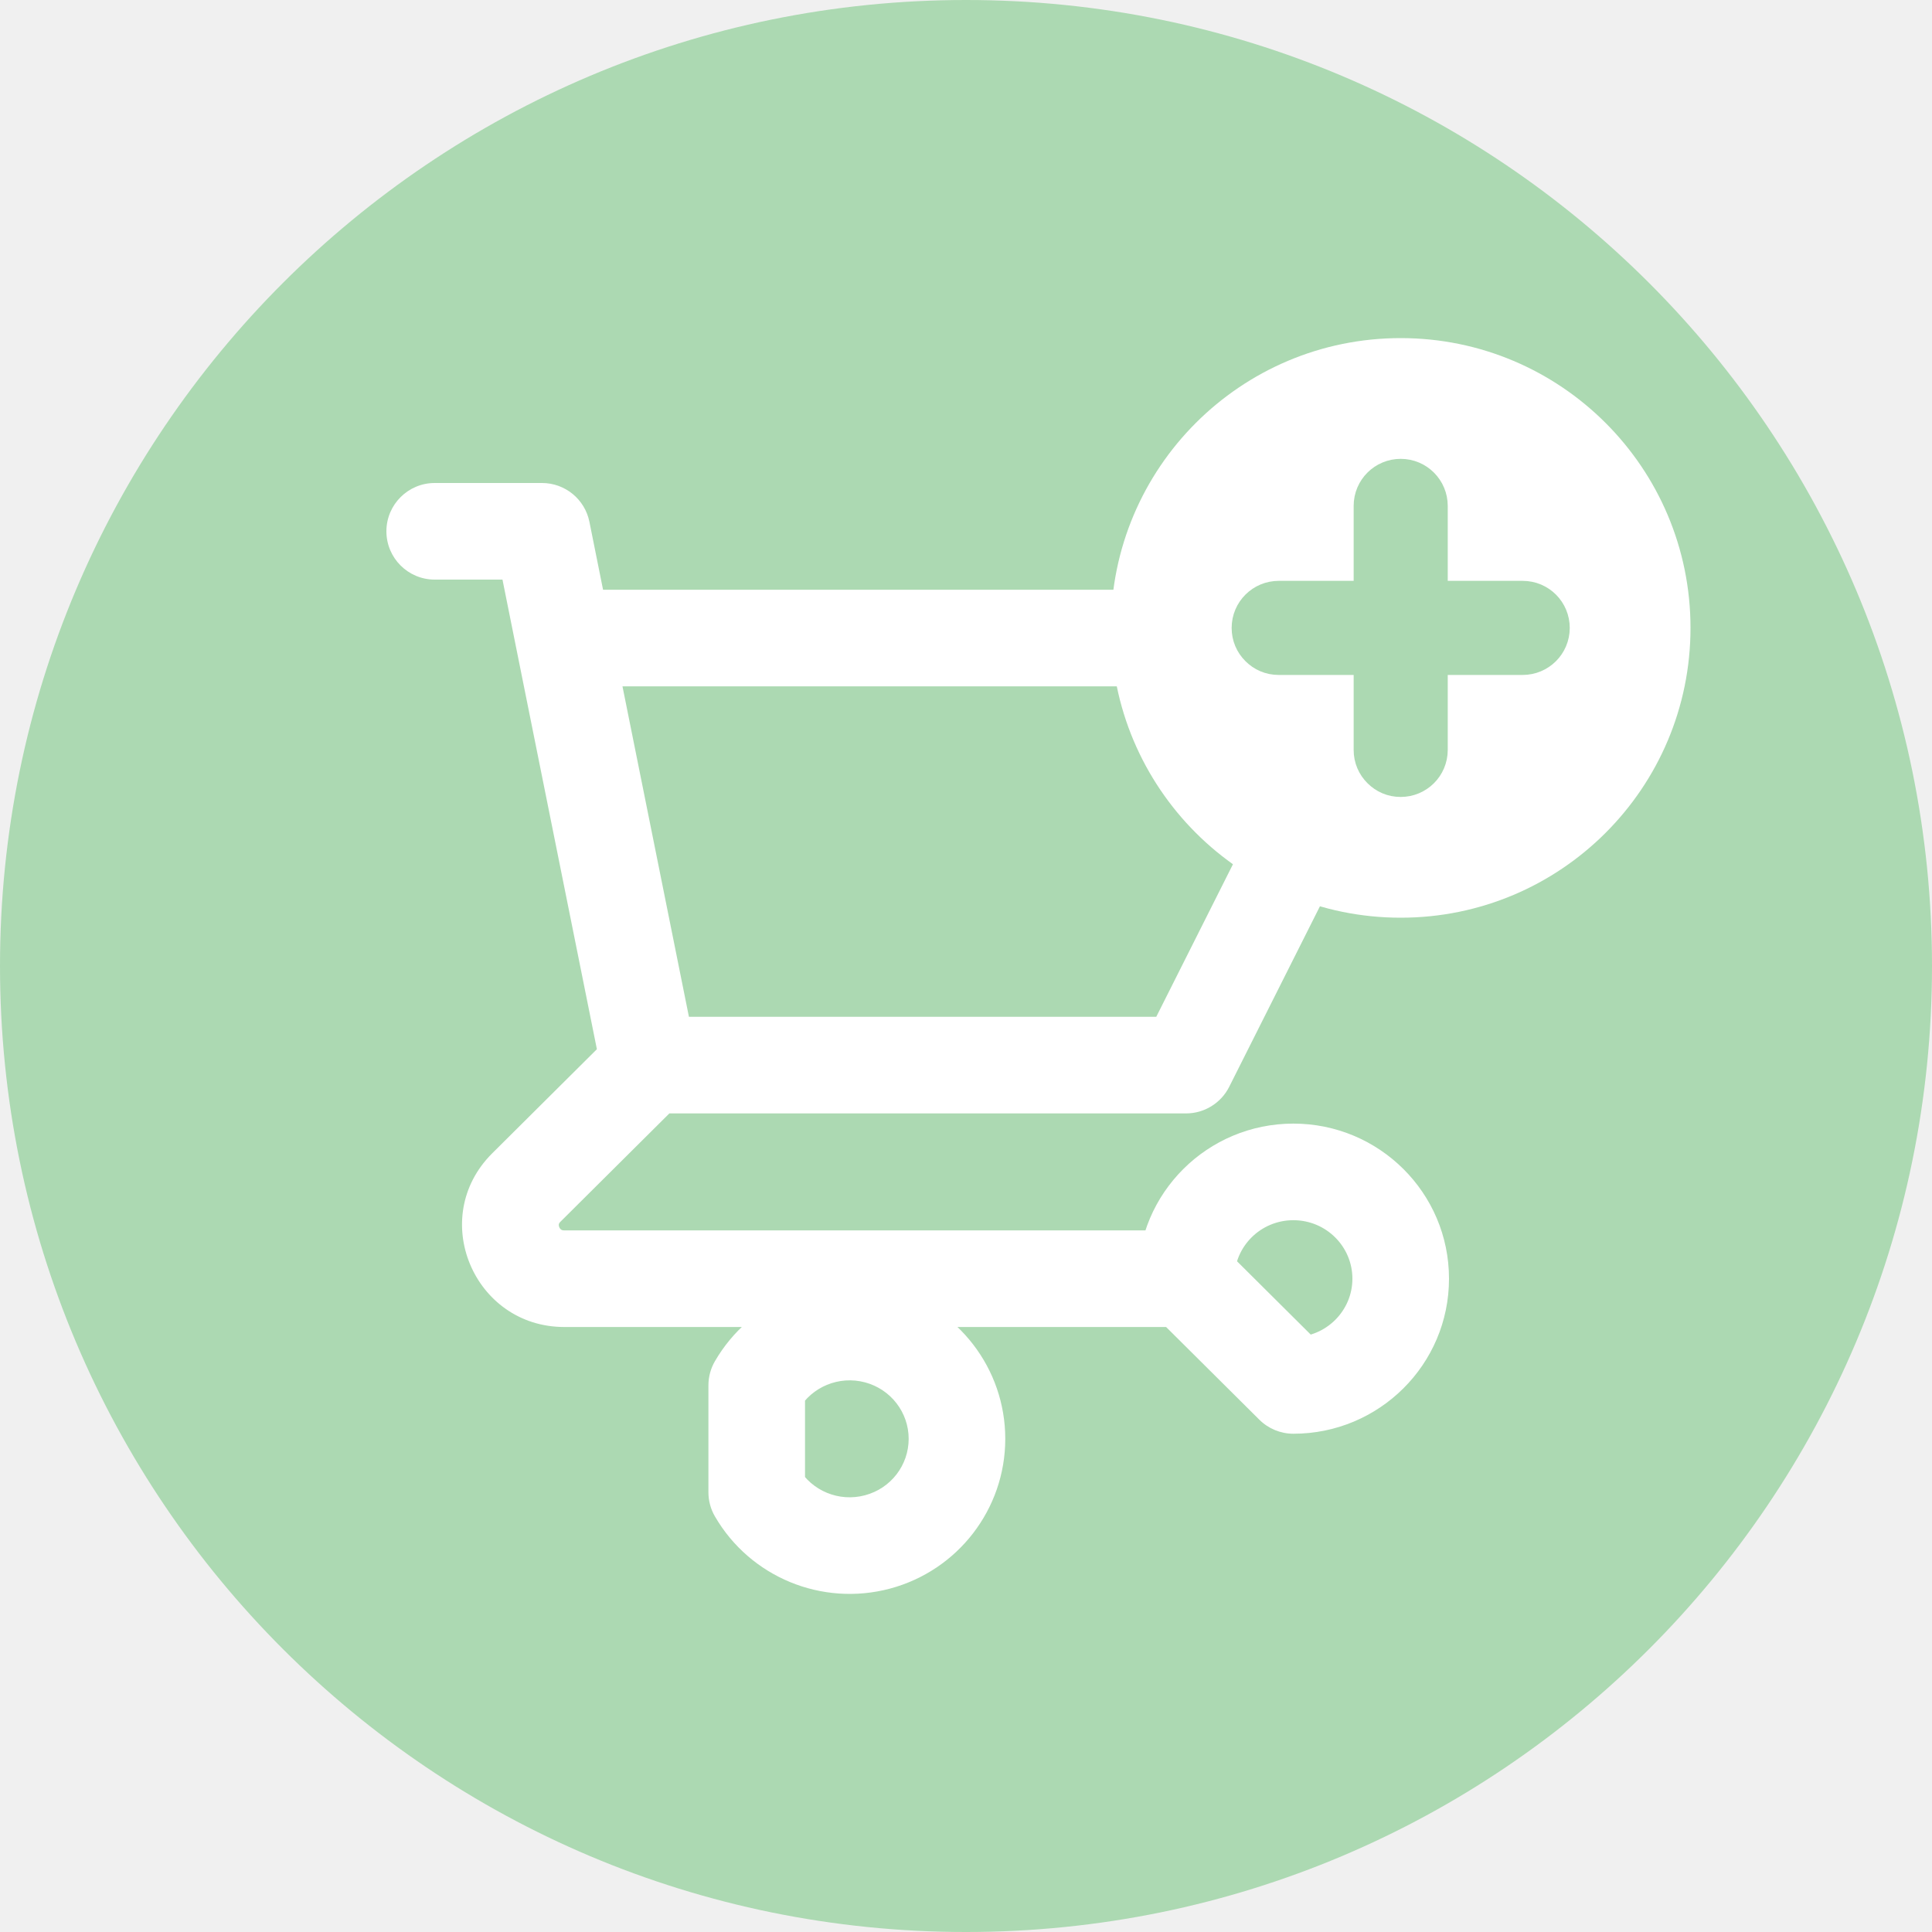
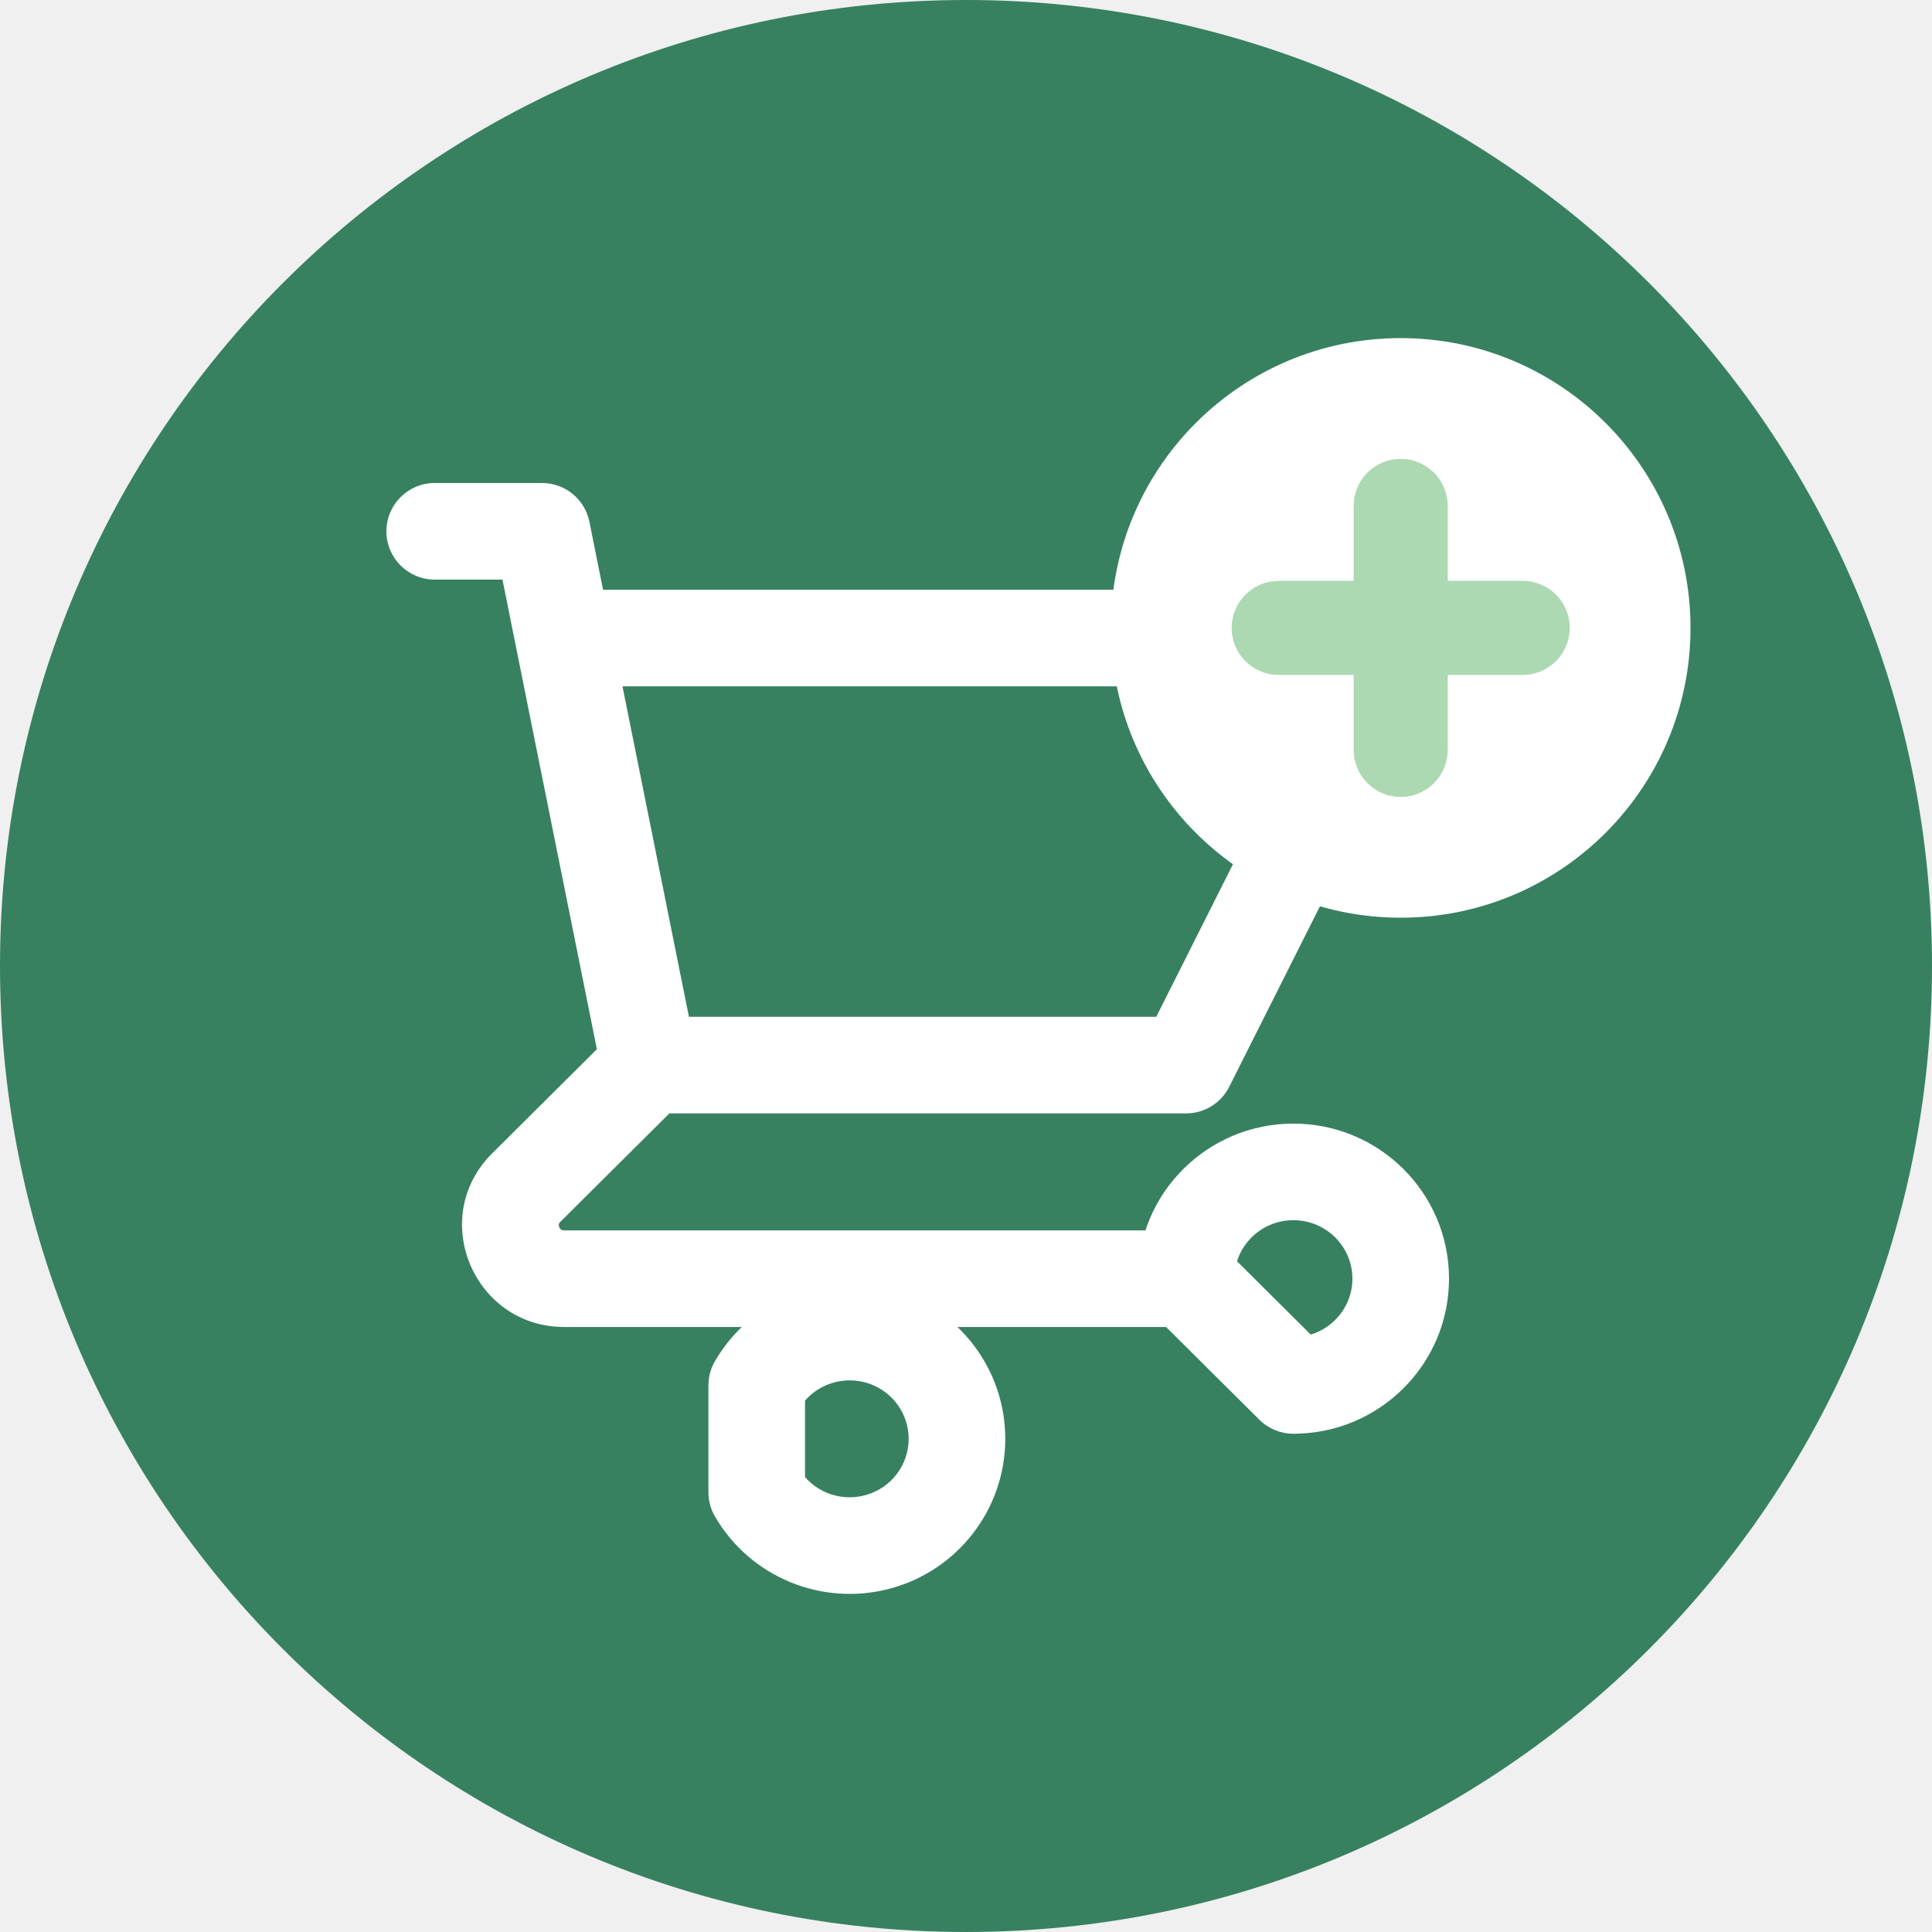
<svg xmlns="http://www.w3.org/2000/svg" width="40" height="40" viewBox="0 0 40 40" fill="none">
-   <circle cx="20" cy="20" r="20" fill="#ACD9B2" />
+   <circle cx="20" cy="20" r="20" fill="#378161" />
  <path d="M9 10C8.448 10 8 10.448 8 11C8 11.552 8.448 12 9 12V10ZM11.222 11L12.203 10.803C12.109 10.336 11.698 10 11.222 10V11ZM10.686 13.408C10.795 13.949 11.322 14.3 11.864 14.191C12.405 14.082 12.756 13.555 12.647 13.013L10.686 13.408ZM13.444 21.052C12.892 21.052 12.444 21.5 12.444 22.052C12.444 22.605 12.892 23.052 13.444 23.052V21.052ZM24.556 22.052V23.052C24.934 23.052 25.279 22.839 25.449 22.502L24.556 22.052ZM29 13.21L29.893 13.66C30.049 13.35 30.033 12.981 29.851 12.686C29.669 12.39 29.347 12.21 29 12.21V13.21ZM11.667 12.21C11.114 12.21 10.667 12.658 10.667 13.21C10.667 13.763 11.114 14.21 11.667 14.21V12.21ZM12.464 22.25C12.573 22.791 13.1 23.142 13.642 23.033C14.183 22.924 14.534 22.397 14.425 21.855L12.464 22.25ZM12.647 13.013C12.538 12.472 12.011 12.121 11.47 12.23C10.928 12.339 10.577 12.866 10.686 13.408L12.647 13.013ZM14.15 22.762C14.541 22.372 14.543 21.739 14.153 21.347C13.764 20.956 13.131 20.954 12.739 21.344L14.15 22.762ZM10.897 24.587L10.191 23.878L10.897 24.587ZM24.556 27.474C25.108 27.474 25.556 27.026 25.556 26.474C25.556 25.921 25.108 25.474 24.556 25.474V27.474ZM24.556 26.474H23.556C23.556 26.74 23.662 26.995 23.85 27.183L24.556 26.474ZM26.778 28.684L26.073 29.393C26.26 29.579 26.514 29.684 26.778 29.684V28.684ZM15.667 28.684L14.802 28.182C14.713 28.334 14.667 28.508 14.667 28.684H15.667ZM15.667 30.895H14.667C14.667 31.071 14.713 31.244 14.802 31.396L15.667 30.895ZM9 12H11.222V10H9V12ZM10.242 11.197L10.686 13.408L12.647 13.013L12.203 10.803L10.242 11.197ZM13.444 23.052H24.556V21.052H13.444V23.052ZM25.449 22.502L29.893 13.66L28.107 12.761L23.662 21.603L25.449 22.502ZM29 12.21H11.667V14.21H29V12.21ZM14.425 21.855L12.647 13.013L10.686 13.408L12.464 22.25L14.425 21.855ZM12.739 21.344L10.191 23.878L11.602 25.296L14.15 22.762L12.739 21.344ZM10.191 23.878C8.851 25.211 9.811 27.474 11.682 27.474V25.474C11.642 25.474 11.626 25.463 11.617 25.458C11.605 25.449 11.589 25.432 11.579 25.407C11.568 25.382 11.568 25.36 11.57 25.347C11.571 25.34 11.575 25.323 11.602 25.296L10.191 23.878ZM11.682 27.474H24.556V25.474H11.682V27.474ZM25.556 26.474C25.556 25.81 26.098 25.263 26.778 25.263V23.263C25.003 23.263 23.556 24.695 23.556 26.474H25.556ZM26.778 25.263C27.458 25.263 28 25.81 28 26.474H30C30 24.695 28.552 23.263 26.778 23.263V25.263ZM28 26.474C28 27.137 27.458 27.684 26.778 27.684V29.684C28.552 29.684 30 28.252 30 26.474H28ZM27.483 27.975L25.261 25.765L23.85 27.183L26.073 29.393L27.483 27.975ZM16.532 29.186C16.807 28.712 17.371 28.477 17.909 28.62L18.424 26.688C17.018 26.313 15.532 26.923 14.802 28.182L16.532 29.186ZM17.909 28.62C18.446 28.764 18.813 29.245 18.813 29.789H20.813C20.813 28.332 19.83 27.063 18.424 26.688L17.909 28.62ZM18.813 29.789C18.813 30.334 18.446 30.815 17.909 30.958L18.424 32.891C19.83 32.516 20.813 31.246 20.813 29.789H18.813ZM17.909 30.958C17.371 31.102 16.807 30.867 16.532 30.393L14.802 31.396C15.532 32.655 17.018 33.265 18.424 32.891L17.909 30.958ZM16.667 30.895V28.684H14.667V30.895H16.667Z" fill="white" />
  <circle cx="29" cy="13" r="6" fill="white" />
  <path d="M31.526 12.526H29.474V10.474C29.474 10.215 29.265 10 29 10C28.741 10 28.526 10.208 28.526 10.474V12.526H26.474C26.215 12.526 26 12.735 26 13C26 13.133 26.05 13.246 26.139 13.335C26.227 13.423 26.341 13.474 26.474 13.474H28.526V15.526C28.526 15.659 28.577 15.773 28.665 15.861C28.754 15.95 28.867 16 29 16C29.259 16 29.474 15.792 29.474 15.526V13.474H31.526C31.785 13.474 32 13.265 32 13C32 12.741 31.792 12.526 31.526 12.526Z" fill="#ACD9B2" stroke="#ACD9B2" />
</svg>
